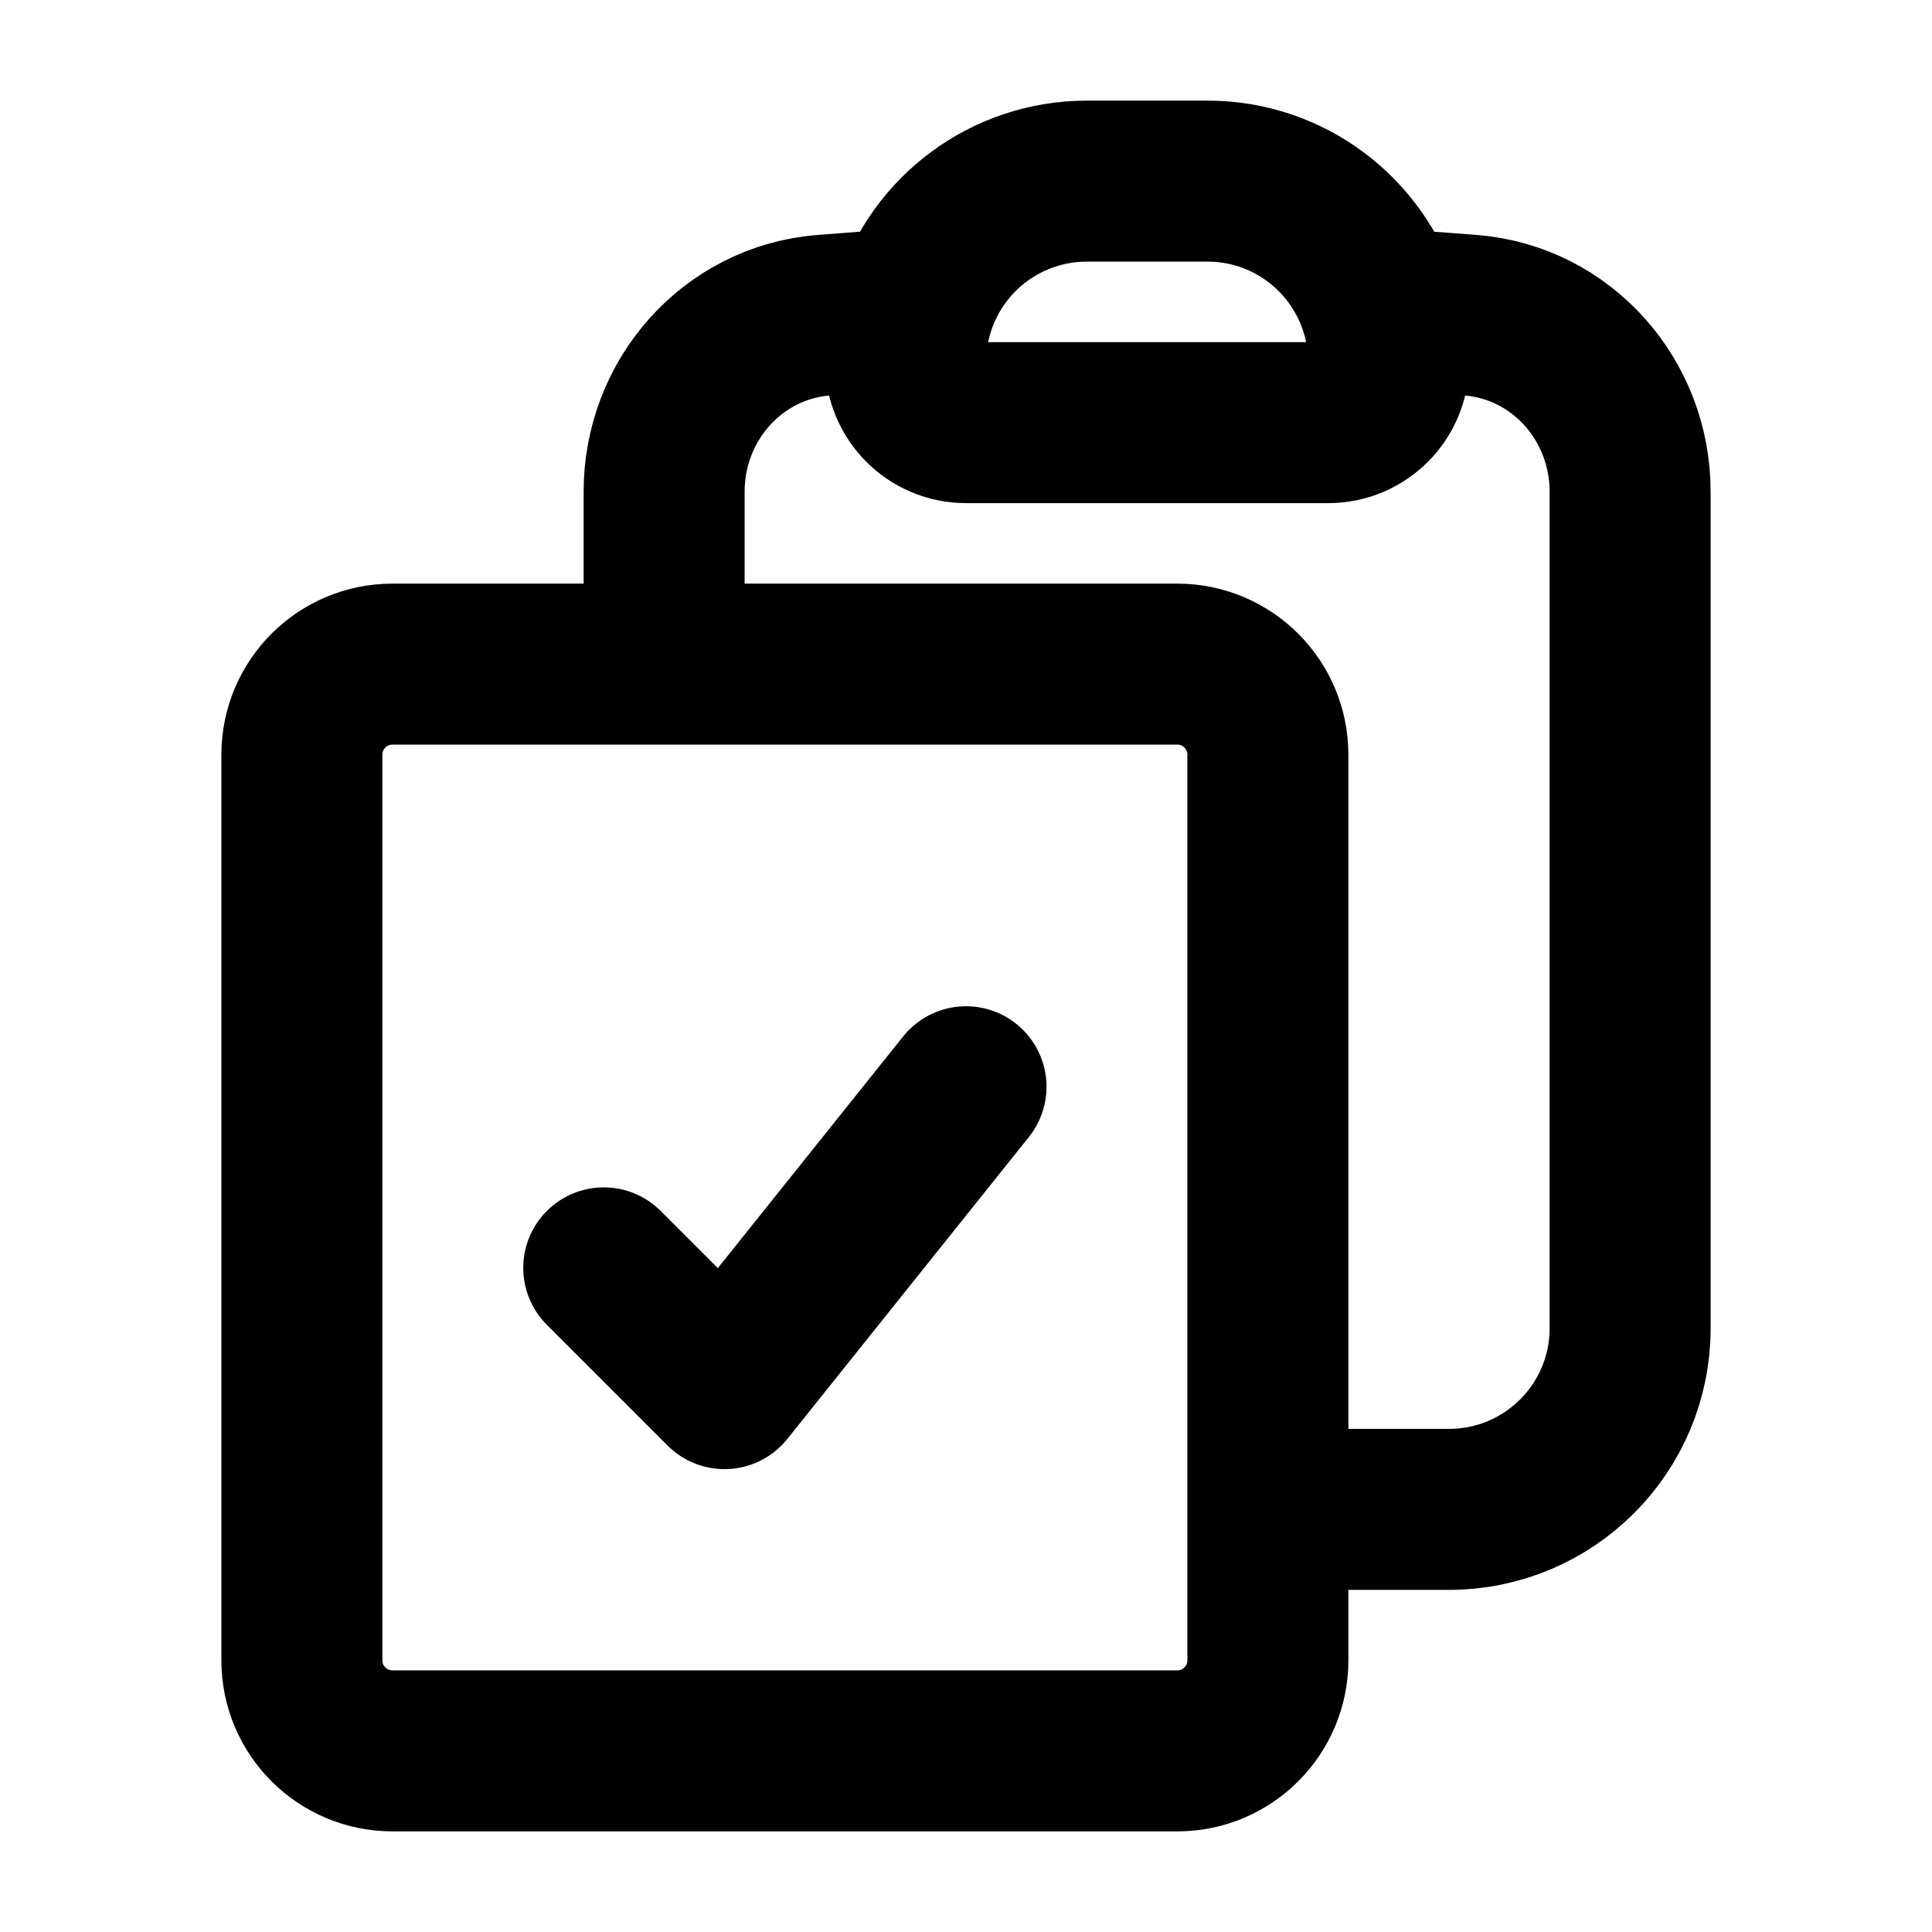
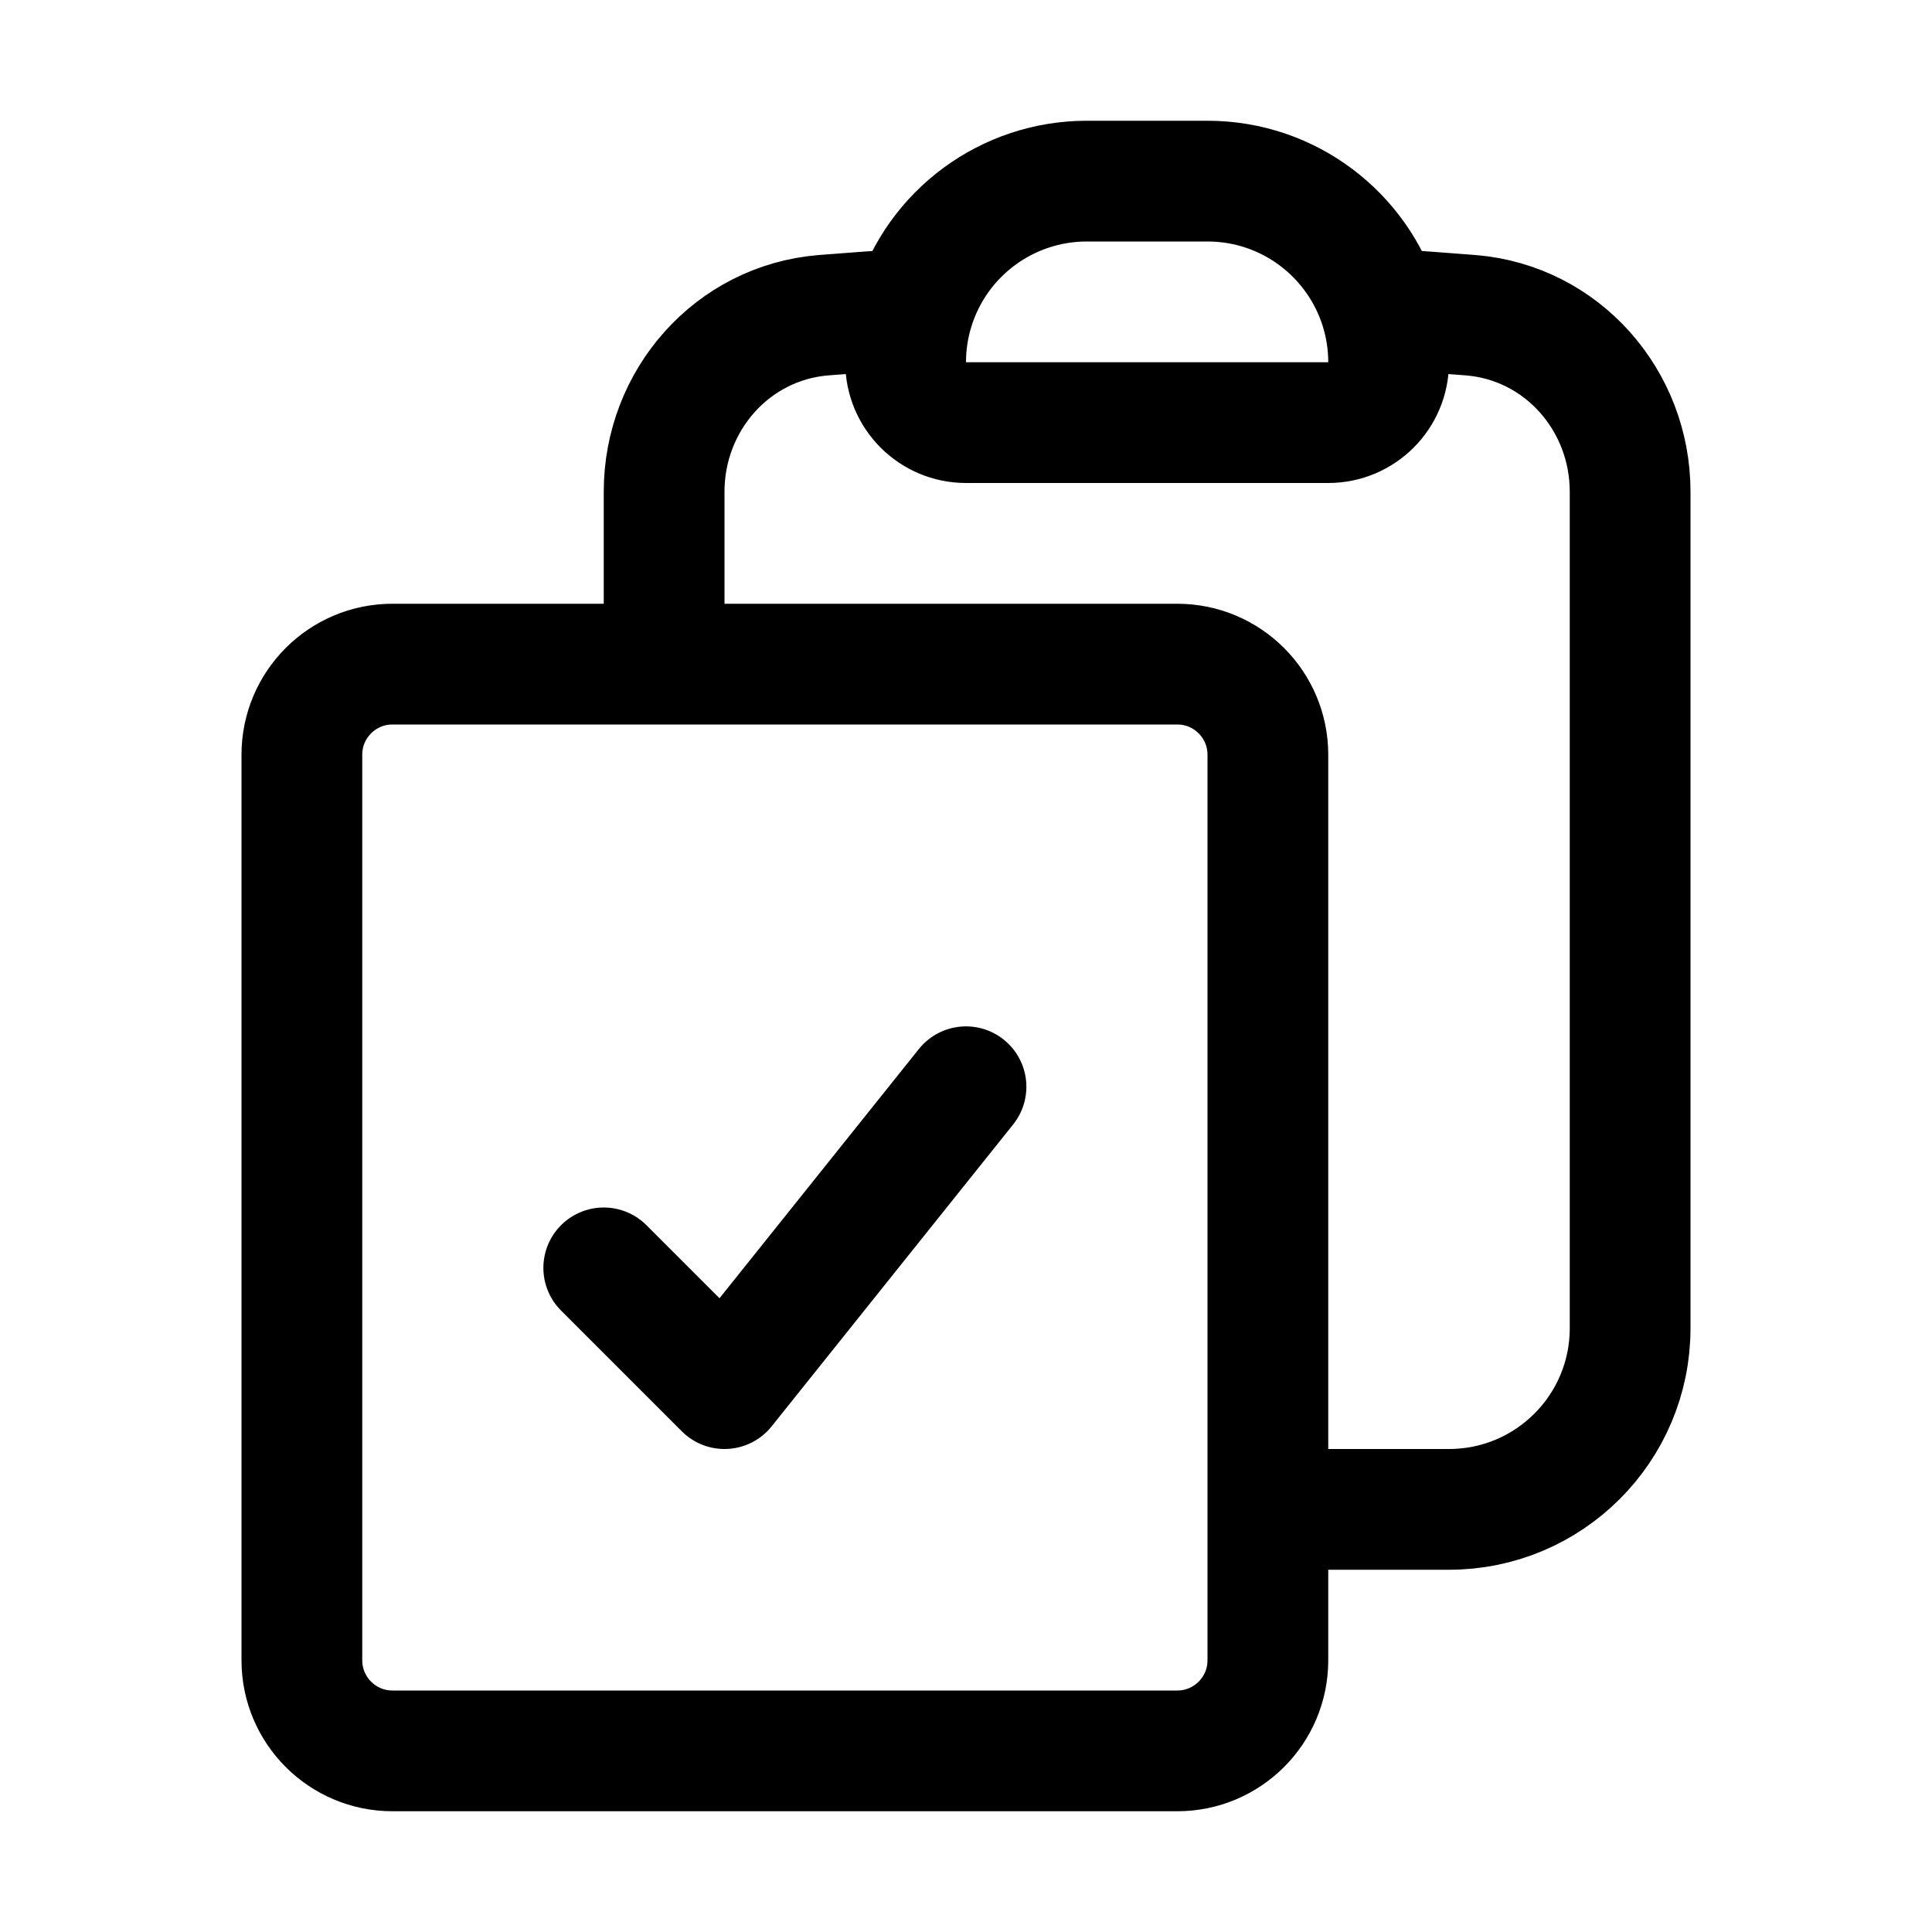
- <svg xmlns="http://www.w3.org/2000/svg" fill="none" viewBox="0 0 24 24" stroke-width="2" stroke="#000000" class="size-6">
+ <svg xmlns="http://www.w3.org/2000/svg" fill="none" viewBox="0 0 24 24" stroke-width="1.5" stroke="#000000" class="size-6">
  <path stroke-linecap="round" stroke-linejoin="round" d="M11.35 3.836c-.065.21-.1.433-.1.664 0 .414.336.75.75.75h4.5a.75.75 0 0 0 .75-.75 2.25 2.25 0 0 0-.1-.664m-5.8 0A2.251 2.251 0 0 1 13.5 2.25H15c1.012 0 1.867.668 2.15 1.586m-5.8 0c-.376.023-.75.05-1.124.08C9.095 4.01 8.25 4.973 8.25 6.108V8.25m8.9-4.414c.376.023.75.05 1.124.08 1.131.094 1.976 1.057 1.976 2.192V16.5A2.25 2.25 0 0 1 18 18.75h-2.25m-7.5-10.5H4.875c-.621 0-1.125.504-1.125 1.125v11.25c0 .621.504 1.125 1.125 1.125h9.75c.621 0 1.125-.504 1.125-1.125V18.75m-7.5-10.5h6.375c.621 0 1.125.504 1.125 1.125v9.375m-8.25-3 1.5 1.5 3-3.75" />
</svg>
